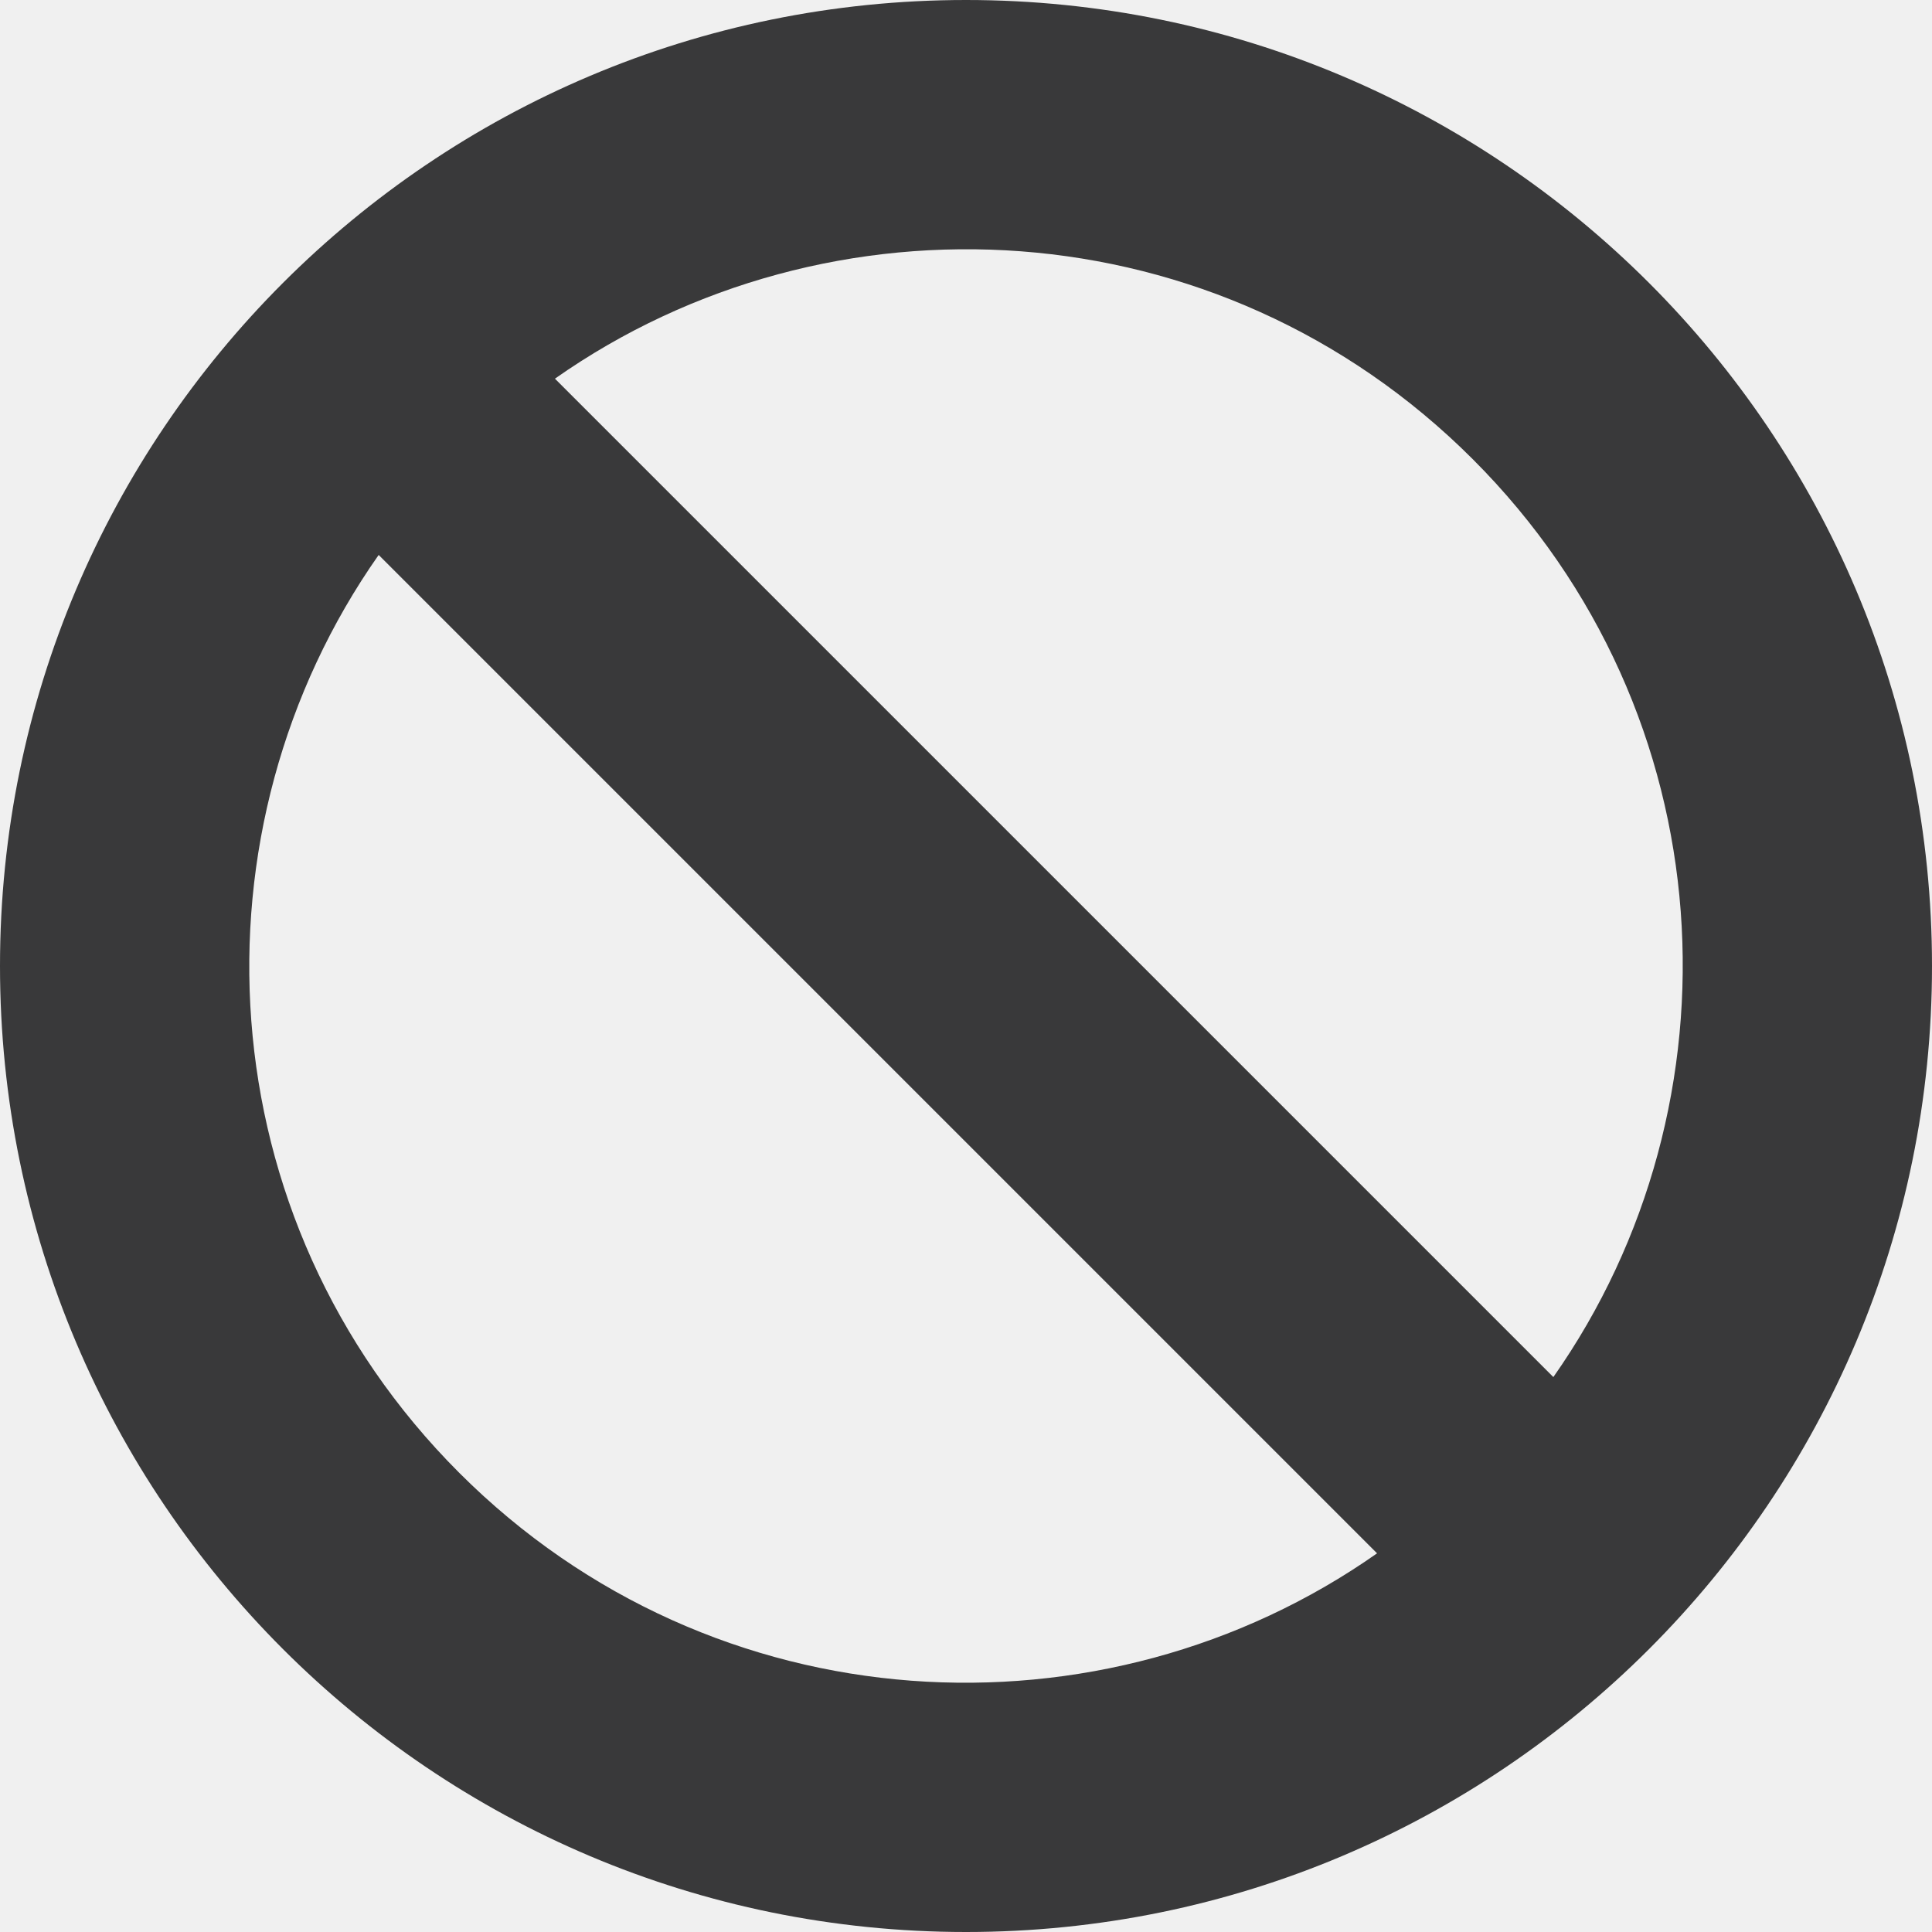
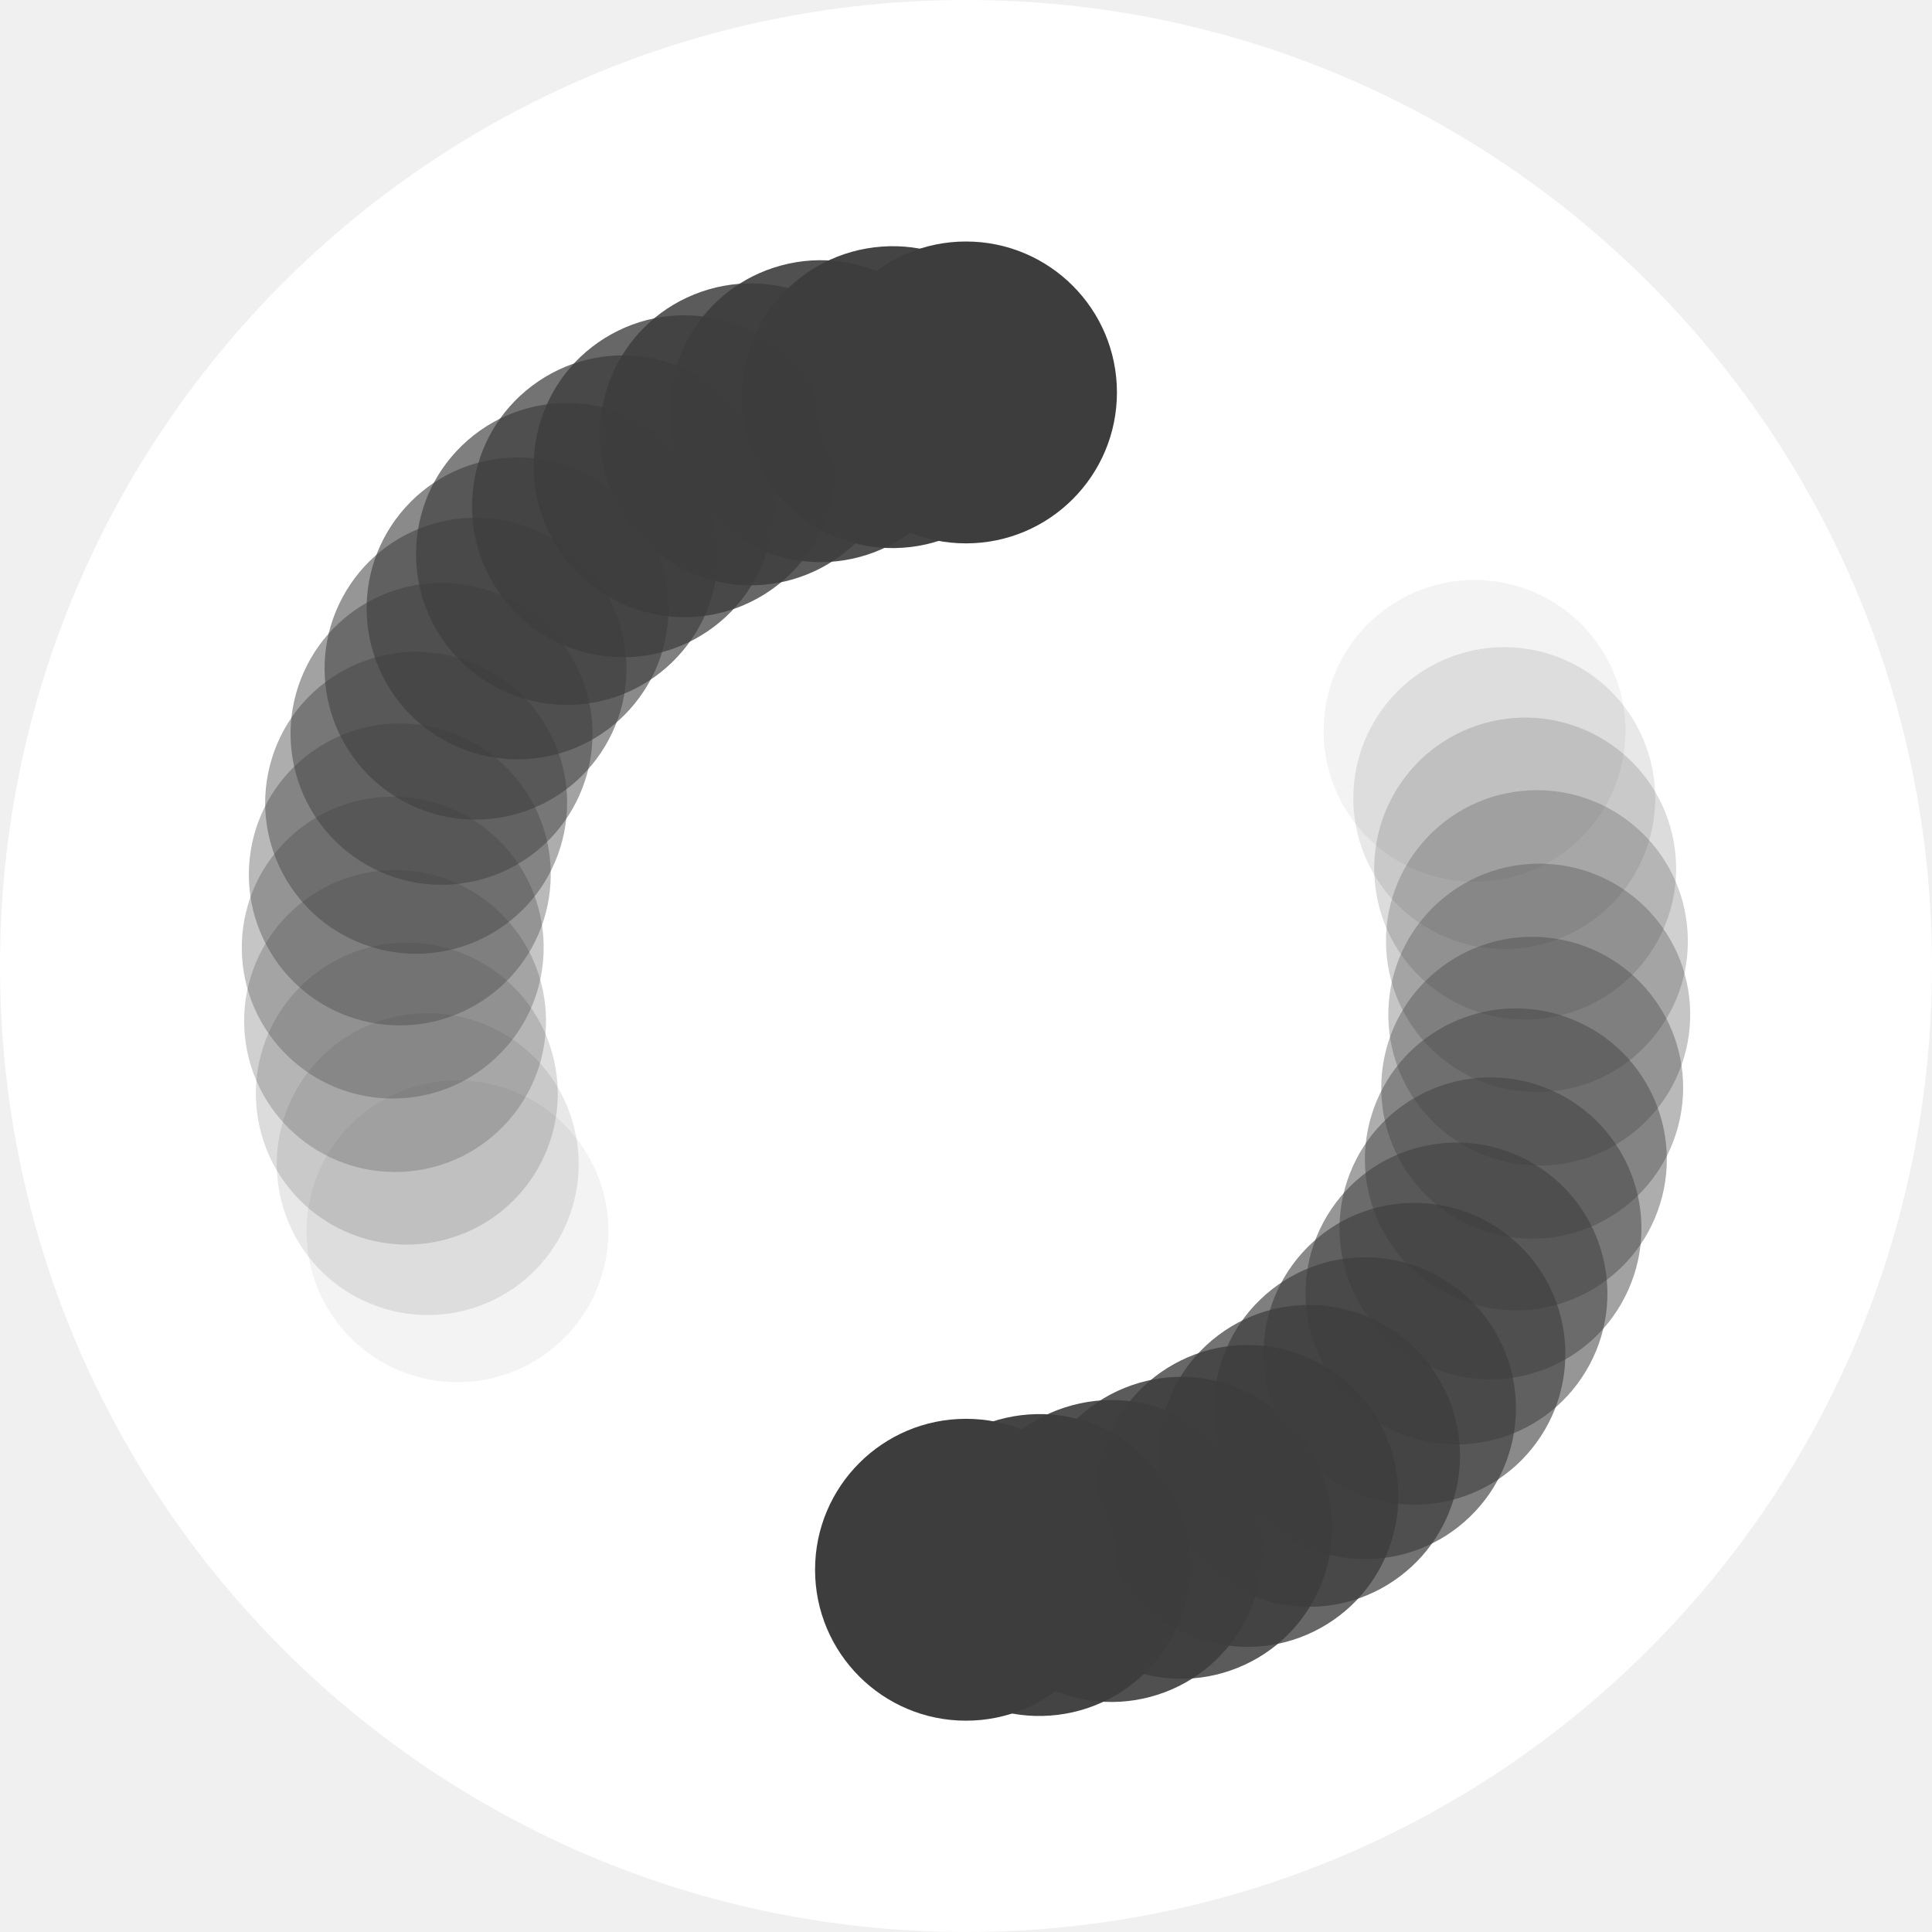
- <svg xmlns="http://www.w3.org/2000/svg" width="64" height="64" viewBox="0 0 64 64">
-   <path fill="rgba(12, 12, 13, 0.8)" d="M32,0 C14.327,0 0,14.327 0,32 C0,49.673 14.327,64 32,64 C49.673,64 64,49.673 64,32 C64,14.327 49.673,0 32,0 Z M48.788,15.212 C57.233,23.657 57.821,36.564 51.457,45.617 L18.383,12.544 C27.442,6.175 40.348,6.772 48.788,15.212 Z M15.212,48.788 C6.767,40.343 6.18,27.436 12.544,18.383 L45.617,51.456 C36.559,57.825 23.652,57.228 15.212,48.788 Z" />
+ <svg xmlns="http://www.w3.org/2000/svg" width="64px" height="64px" viewBox="0 0 64 64" version="1.1">
+   <g id="icon-64" stroke="none" stroke-width="1" fill="none" fill-rule="evenodd">
+     <g id="Default">
+       <circle id="Background" fill="#FFFFFF" fill-rule="nonzero" cx="32" cy="32" r="32" />
+       <g id="Glow-2" stroke-width="1" fill-rule="evenodd" transform="translate(42, 37.5) scale(-1, -1) translate(-42, -37.5) translate(27, 17)" fill="#3D3D3D">
+         <path d="M8.155,28.788 C5.394,28.788 3.155,31.027 3.155,33.788 C3.155,36.549 5.394,38.788 8.155,38.788 C10.916,38.788 13.155,36.549 13.155,33.788 C13.155,31.027 10.916,28.788 8.155,28.788 Z" id="Path" fill-opacity="0.06" transform="translate(8.154613, 33.78823) rotate(242) translate(-8.154613, -33.78823) " />
+         <path d="M7.169,26.562 C4.408,26.562 2.169,28.801 2.169,31.562 C2.169,34.323 4.408,36.562 7.169,36.562 C9.93,36.562 12.169,34.323 12.169,31.562 C12.169,28.801 9.93,26.562 7.169,26.562 Z" id="Path" fill-opacity="0.12" transform="translate(7.1691, 31.56194) rotate(250) translate(-7.1691, -31.56194) " />
+         <path d="M6.476,24.228 C3.715,24.228 1.476,26.467 1.476,29.228 C1.476,31.989 3.715,34.228 6.476,34.228 C9.237,34.228 11.476,31.989 11.476,29.228 C11.476,26.467 9.237,24.228 6.476,24.228 Z" id="Path" fill-opacity="0.18" transform="translate(6.47637, 29.2279) rotate(257) translate(-6.47637, -29.2279) " />
+         <path d="M6.088,21.824 C3.327,21.824 1.088,24.064 1.088,26.824 C1.088,29.585 3.327,31.824 6.088,31.824 C8.849,31.824 11.088,29.585 11.088,26.824 C11.088,24.064 8.849,21.824 6.088,21.824 Z" id="Path" fill-opacity="0.24" transform="translate(6.087797, 26.82444) rotate(264) translate(-6.087797, -26.82444) " />
+         <path d="M6.01,19.391 C3.249,19.391 1.01,21.63 1.01,24.391 C1.01,27.152 3.249,29.391 6.01,29.391 C8.771,29.391 11.01,27.152 11.01,24.391 C11.01,21.63 8.771,19.391 6.01,19.391 Z" id="Path" fill-opacity="0.3" transform="translate(6.009762, 24.39102) rotate(272) translate(-6.009762, -24.39102) " />
+         <path d="M6.244,16.968 C3.483,16.968 1.244,19.207 1.244,21.968 C1.244,24.729 3.483,26.968 6.244,26.968 C9.004,26.968 11.244,24.729 11.244,21.968 C11.244,19.207 9.004,16.968 6.244,16.968 Z" id="Path" fill-opacity="0.36" transform="translate(6.243546, 21.9676) rotate(279) translate(-6.243546, -21.9676) " />
+         <path d="M6.785,14.594 C4.024,14.594 1.785,16.833 1.785,19.594 C1.785,22.355 4.024,24.594 6.785,24.594 C9.546,24.594 11.785,22.355 11.785,19.594 C11.785,16.833 9.546,14.594 6.785,14.594 Z" id="Path" fill-opacity="0.42" transform="translate(6.785311, 19.59398) rotate(287) translate(-6.785311, -19.59398) " />
+         <path d="M7.626,12.309 C4.865,12.309 2.626,14.548 2.626,17.309 C2.626,20.07 4.865,22.309 7.626,22.309 C10.387,22.309 12.626,20.07 12.626,17.309 C12.626,14.548 10.387,12.309 7.626,12.309 Z" id="Path" fill-opacity="0.48" transform="translate(7.62616, 17.30912) rotate(294) translate(-7.62616, -17.30912) " />
+         <path d="M8.752,10.151 C5.991,10.151 3.752,12.39 3.752,15.151 C3.752,17.911 5.991,20.151 8.752,20.151 C11.513,20.151 13.752,17.911 13.752,15.151 C13.752,12.39 11.513,10.151 8.752,10.151 Z" id="Path" fill-opacity="0.54" transform="translate(8.752288, 15.15054) rotate(301) translate(-8.752288, -15.15054) " />
+         <path d="M10.145,8.154 C7.384,8.154 5.145,10.393 5.145,13.154 C5.145,15.915 7.384,18.154 10.145,18.154 C12.906,18.154 15.145,15.915 15.145,13.154 C15.145,10.393 12.906,8.154 10.145,8.154 Z" id="Path" fill-opacity="0.6" transform="translate(10.1452, 13.15369) rotate(309) translate(-10.1452, -13.15369) " />
+         <path d="M11.782,6.351 C9.021,6.351 6.782,8.59 6.782,11.351 C6.782,14.112 9.021,16.351 11.782,16.351 C14.543,16.351 16.782,14.112 16.782,11.351 C16.782,8.59 14.543,6.351 11.782,6.351 Z" id="Path" fill-opacity="0.66" transform="translate(11.78203, 11.35136) rotate(316) translate(-11.78203, -11.35136) " />
+         <path d="M13.636,4.773 C10.875,4.773 8.636,7.012 8.636,9.773 C8.636,12.534 10.875,14.773 13.636,14.773 C16.397,14.773 18.636,12.534 18.636,9.773 C18.636,7.012 16.397,4.773 13.636,4.773 Z" id="Path" fill-opacity="0.72" transform="translate(13.6359, 9.773141) rotate(323) translate(-13.6359, -9.773141) " />
+         <path d="M15.676,3.445 C12.915,3.445 10.676,5.684 10.676,8.445 C10.676,11.206 12.915,13.445 15.676,13.445 C18.437,13.445 20.676,11.206 20.676,8.445 C20.676,5.684 18.437,3.445 15.676,3.445 Z" id="Path" fill-opacity="0.78" transform="translate(15.67637, 8.444945) rotate(331) translate(-15.67637, -8.444945) " />
+         <path d="M17.87,2.389 C15.109,2.389 12.87,4.628 12.87,7.389 C12.87,10.15 15.109,12.389 17.87,12.389 C20.631,12.389 22.87,10.15 22.87,7.389 C22.87,4.628 20.631,2.389 17.87,2.389 Z" id="Path" fill-opacity="0.84" transform="translate(17.86993, 7.388582) rotate(338) translate(-17.86993, -7.388582) " />
+         <path d="M20.181,1.621 C17.42,1.621 15.181,3.86 15.181,6.621 C15.181,9.382 17.42,11.621 20.181,11.621 C22.942,11.621 25.181,9.382 25.181,6.621 C25.181,3.86 22.942,1.621 20.181,1.621 Z" id="Path" fill-opacity="0.9" transform="translate(20.18056, 6.621398) rotate(345) translate(-20.18056, -6.621398) " />
+         <path d="M22.57,1.156 C19.809,1.156 17.57,3.395 17.57,6.156 C17.57,8.917 19.809,11.156 22.57,11.156 C25.331,11.156 27.57,8.917 27.57,6.156 C27.57,3.395 25.331,1.156 22.57,1.156 Z" id="Path" fill-opacity="0.96" transform="translate(22.57033, 6.15599) rotate(353) translate(-22.57033, -6.15599) " />
+         <path d="M25,1 C22.239,1 20,3.239 20,6 C20,8.761 22.239,11 25,11 C27.761,11 30,8.761 30,6 C30,3.239 27.761,1 25,1 Z" id="Path" />
+       </g>
+       <g id="Glow-1" stroke-width="1" fill-rule="evenodd" transform="translate(7, 7)" fill="#3D3D3D">
+         <path d="M8.155,28.788 C5.394,28.788 3.155,31.027 3.155,33.788 C3.155,36.549 5.394,38.788 8.155,38.788 C10.916,38.788 13.155,36.549 13.155,33.788 C13.155,31.027 10.916,28.788 8.155,28.788 Z" id="Path" fill-opacity="0.06" transform="translate(8.154613, 33.78823) rotate(242) translate(-8.154613, -33.78823) " />
+         <path d="M7.169,26.562 C4.408,26.562 2.169,28.801 2.169,31.562 C2.169,34.323 4.408,36.562 7.169,36.562 C9.93,36.562 12.169,34.323 12.169,31.562 C12.169,28.801 9.93,26.562 7.169,26.562 Z" id="Path" fill-opacity="0.12" transform="translate(7.1691, 31.56194) rotate(250) translate(-7.1691, -31.56194) " />
+         <path d="M6.476,24.228 C3.715,24.228 1.476,26.467 1.476,29.228 C1.476,31.989 3.715,34.228 6.476,34.228 C9.237,34.228 11.476,31.989 11.476,29.228 C11.476,26.467 9.237,24.228 6.476,24.228 Z" id="Path" fill-opacity="0.18" transform="translate(6.47637, 29.2279) rotate(257) translate(-6.47637, -29.2279) " />
+         <path d="M6.088,21.824 C3.327,21.824 1.088,24.064 1.088,26.824 C1.088,29.585 3.327,31.824 6.088,31.824 C8.849,31.824 11.088,29.585 11.088,26.824 C11.088,24.064 8.849,21.824 6.088,21.824 Z" id="Path" fill-opacity="0.24" transform="translate(6.087797, 26.82444) rotate(264) translate(-6.087797, -26.82444) " />
+         <path d="M6.01,19.391 C3.249,19.391 1.01,21.63 1.01,24.391 C1.01,27.152 3.249,29.391 6.01,29.391 C8.771,29.391 11.01,27.152 11.01,24.391 C11.01,21.63 8.771,19.391 6.01,19.391 Z" id="Path" fill-opacity="0.3" transform="translate(6.009762, 24.39102) rotate(272) translate(-6.009762, -24.39102) " />
+         <path d="M6.244,16.968 C3.483,16.968 1.244,19.207 1.244,21.968 C1.244,24.729 3.483,26.968 6.244,26.968 C9.004,26.968 11.244,24.729 11.244,21.968 C11.244,19.207 9.004,16.968 6.244,16.968 Z" id="Path" fill-opacity="0.36" transform="translate(6.243546, 21.9676) rotate(279) translate(-6.243546, -21.9676) " />
+         <path d="M6.785,14.594 C4.024,14.594 1.785,16.833 1.785,19.594 C1.785,22.355 4.024,24.594 6.785,24.594 C9.546,24.594 11.785,22.355 11.785,19.594 C11.785,16.833 9.546,14.594 6.785,14.594 Z" id="Path" fill-opacity="0.42" transform="translate(6.785311, 19.59398) rotate(287) translate(-6.785311, -19.59398) " />
+         <path d="M7.626,12.309 C4.865,12.309 2.626,14.548 2.626,17.309 C2.626,20.07 4.865,22.309 7.626,22.309 C10.387,22.309 12.626,20.07 12.626,17.309 C12.626,14.548 10.387,12.309 7.626,12.309 Z" id="Path" fill-opacity="0.48" transform="translate(7.62616, 17.30912) rotate(294) translate(-7.62616, -17.30912) " />
+         <path d="M8.752,10.151 C5.991,10.151 3.752,12.39 3.752,15.151 C3.752,17.911 5.991,20.151 8.752,20.151 C11.513,20.151 13.752,17.911 13.752,15.151 C13.752,12.39 11.513,10.151 8.752,10.151 Z" id="Path" fill-opacity="0.54" transform="translate(8.752288, 15.15054) rotate(301) translate(-8.752288, -15.15054) " />
+         <path d="M10.145,8.154 C7.384,8.154 5.145,10.393 5.145,13.154 C5.145,15.915 7.384,18.154 10.145,18.154 C12.906,18.154 15.145,15.915 15.145,13.154 C15.145,10.393 12.906,8.154 10.145,8.154 Z" id="Path" fill-opacity="0.6" transform="translate(10.1452, 13.15369) rotate(309) translate(-10.1452, -13.15369) " />
+         <path d="M11.782,6.351 C9.021,6.351 6.782,8.59 6.782,11.351 C6.782,14.112 9.021,16.351 11.782,16.351 C14.543,16.351 16.782,14.112 16.782,11.351 C16.782,8.59 14.543,6.351 11.782,6.351 Z" id="Path" fill-opacity="0.66" transform="translate(11.78203, 11.35136) rotate(316) translate(-11.78203, -11.35136) " />
+         <path d="M13.636,4.773 C10.875,4.773 8.636,7.012 8.636,9.773 C8.636,12.534 10.875,14.773 13.636,14.773 C16.397,14.773 18.636,12.534 18.636,9.773 C18.636,7.012 16.397,4.773 13.636,4.773 Z" id="Path" fill-opacity="0.72" transform="translate(13.6359, 9.773141) rotate(323) translate(-13.6359, -9.773141) " />
+         <path d="M15.676,3.445 C12.915,3.445 10.676,5.684 10.676,8.445 C10.676,11.206 12.915,13.445 15.676,13.445 C18.437,13.445 20.676,11.206 20.676,8.445 C20.676,5.684 18.437,3.445 15.676,3.445 Z" id="Path" fill-opacity="0.78" transform="translate(15.67637, 8.444945) rotate(331) translate(-15.67637, -8.444945) " />
+         <path d="M17.87,2.389 C15.109,2.389 12.87,4.628 12.87,7.389 C12.87,10.15 15.109,12.389 17.87,12.389 C20.631,12.389 22.87,10.15 22.87,7.389 C22.87,4.628 20.631,2.389 17.87,2.389 Z" id="Path" fill-opacity="0.84" transform="translate(17.86993, 7.388582) rotate(338) translate(-17.86993, -7.388582) " />
+         <path d="M20.181,1.621 C17.42,1.621 15.181,3.86 15.181,6.621 C15.181,9.382 17.42,11.621 20.181,11.621 C22.942,11.621 25.181,9.382 25.181,6.621 C25.181,3.86 22.942,1.621 20.181,1.621 Z" id="Path" fill-opacity="0.9" transform="translate(20.18056, 6.621398) rotate(345) translate(-20.18056, -6.621398) " />
+         <path d="M22.57,1.156 C19.809,1.156 17.57,3.395 17.57,6.156 C17.57,8.917 19.809,11.156 22.57,11.156 C25.331,11.156 27.57,8.917 27.57,6.156 C27.57,3.395 25.331,1.156 22.57,1.156 Z" id="Path" fill-opacity="0.96" transform="translate(22.57033, 6.15599) rotate(353) translate(-22.57033, -6.15599) " />
+         <path d="M25,1 C22.239,1 20,3.239 20,6 C20,8.761 22.239,11 25,11 C27.761,11 30,8.761 30,6 C30,3.239 27.761,1 25,1 Z" id="Path" />
+       </g>
+     </g>
+   </g>
</svg>
